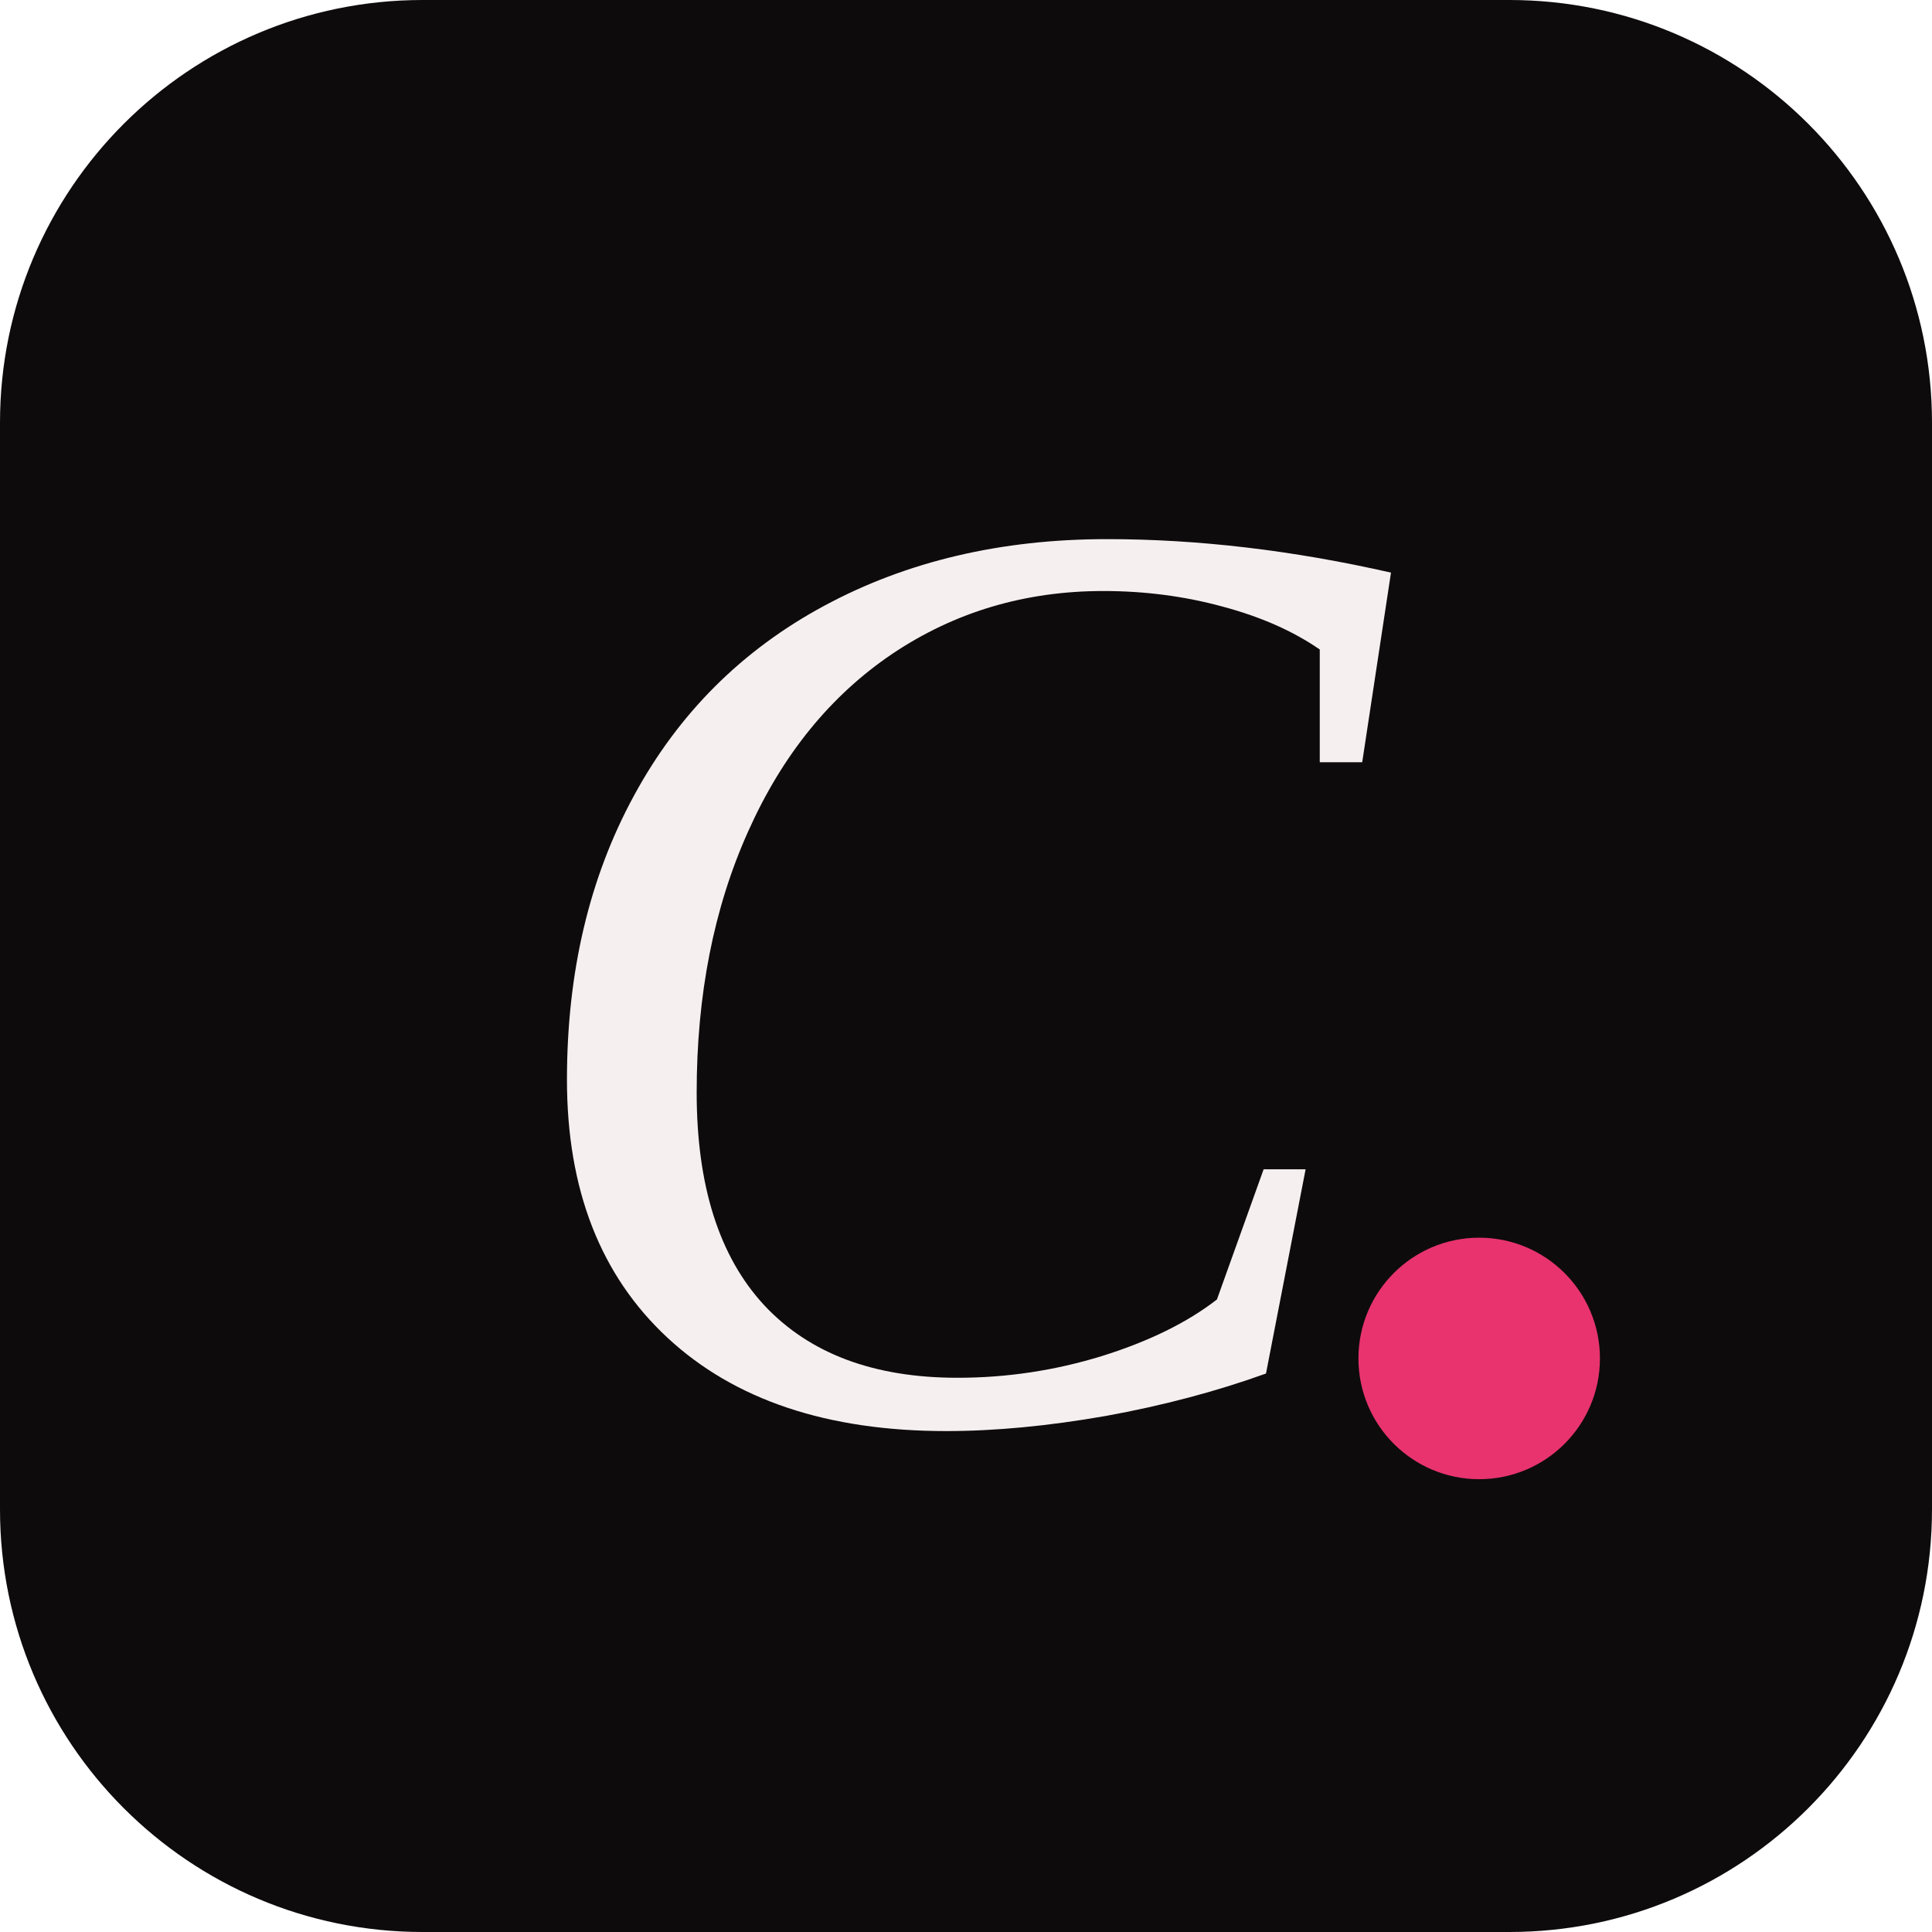
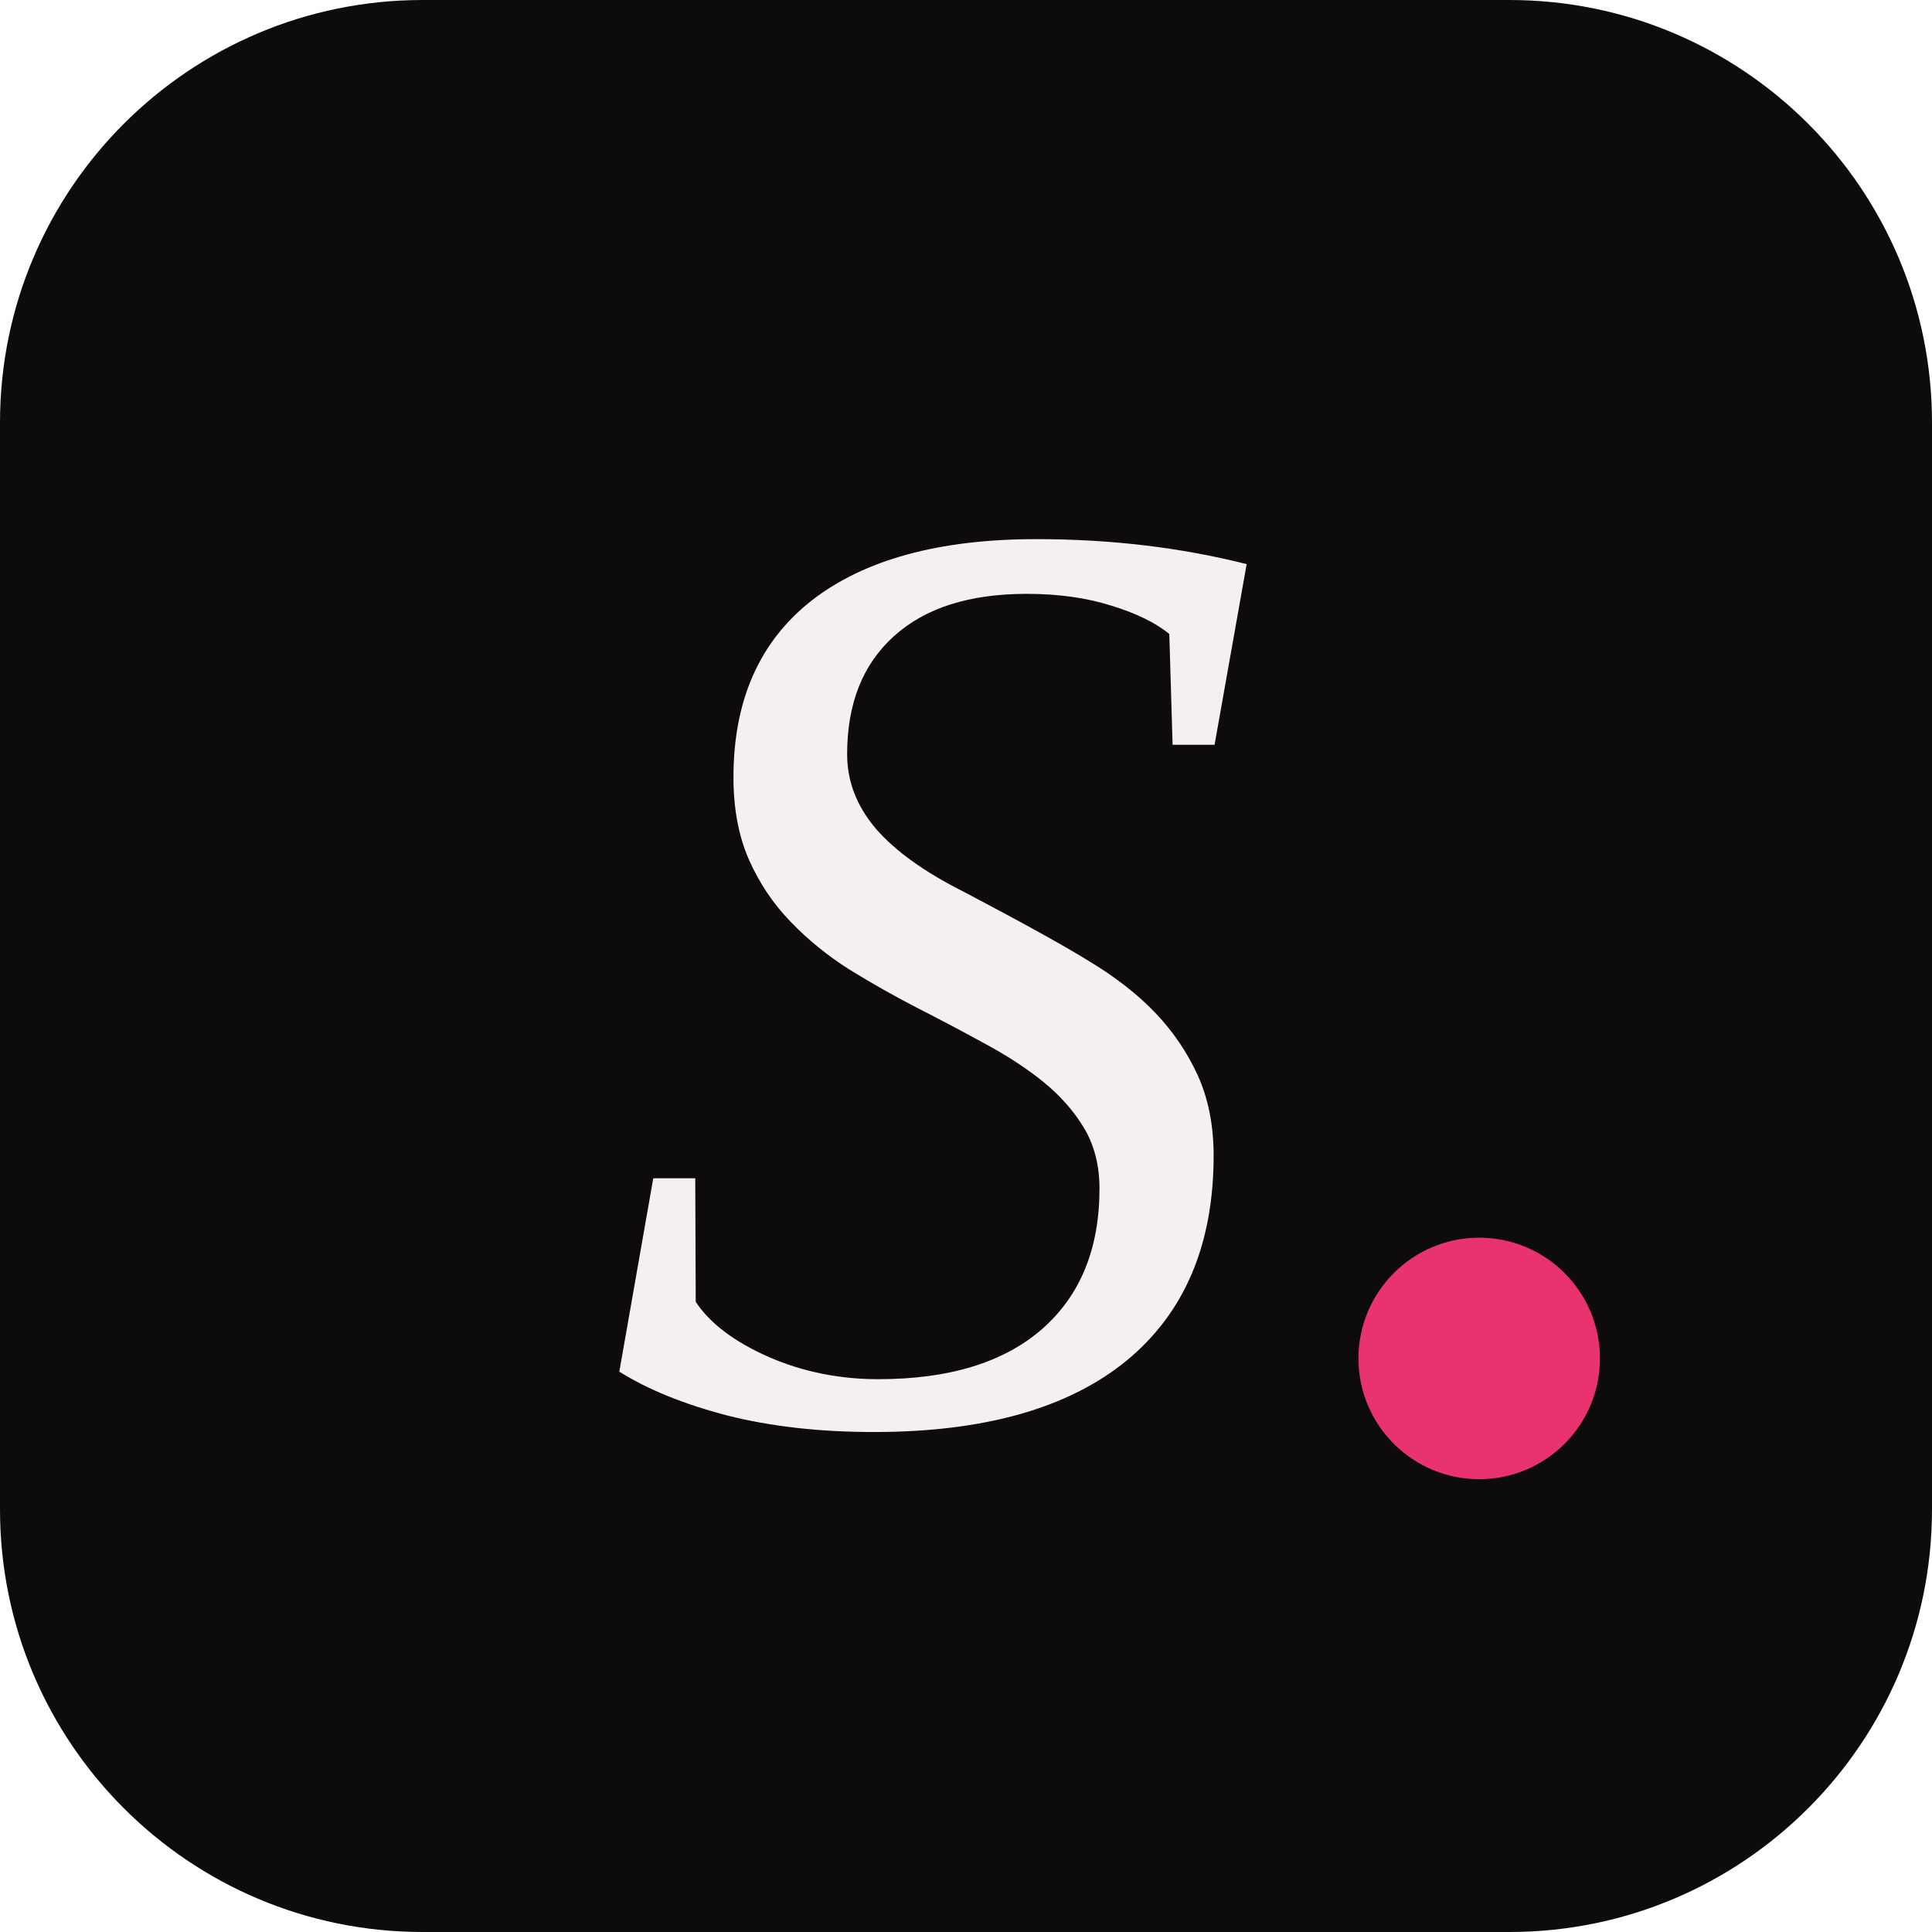
<svg xmlns="http://www.w3.org/2000/svg" viewBox="0 0 64 64">
  <rect width="64" height="64" rx="14" fill="#0e0b0c" />
-   <text x="31" y="47" text-anchor="middle" font-family="Georgia, 'Times New Roman', serif" font-style="italic" font-size="44" fill="#f5eff0">С</text>
+   <text x="31" y="47" text-anchor="middle" font-family="Georgia, 'Times New Roman', serif" font-style="italic" font-size="44" fill="#f5eff0">S</text>
  <circle cx="49" cy="45" r="4" fill="#e8336f" />
</svg>
